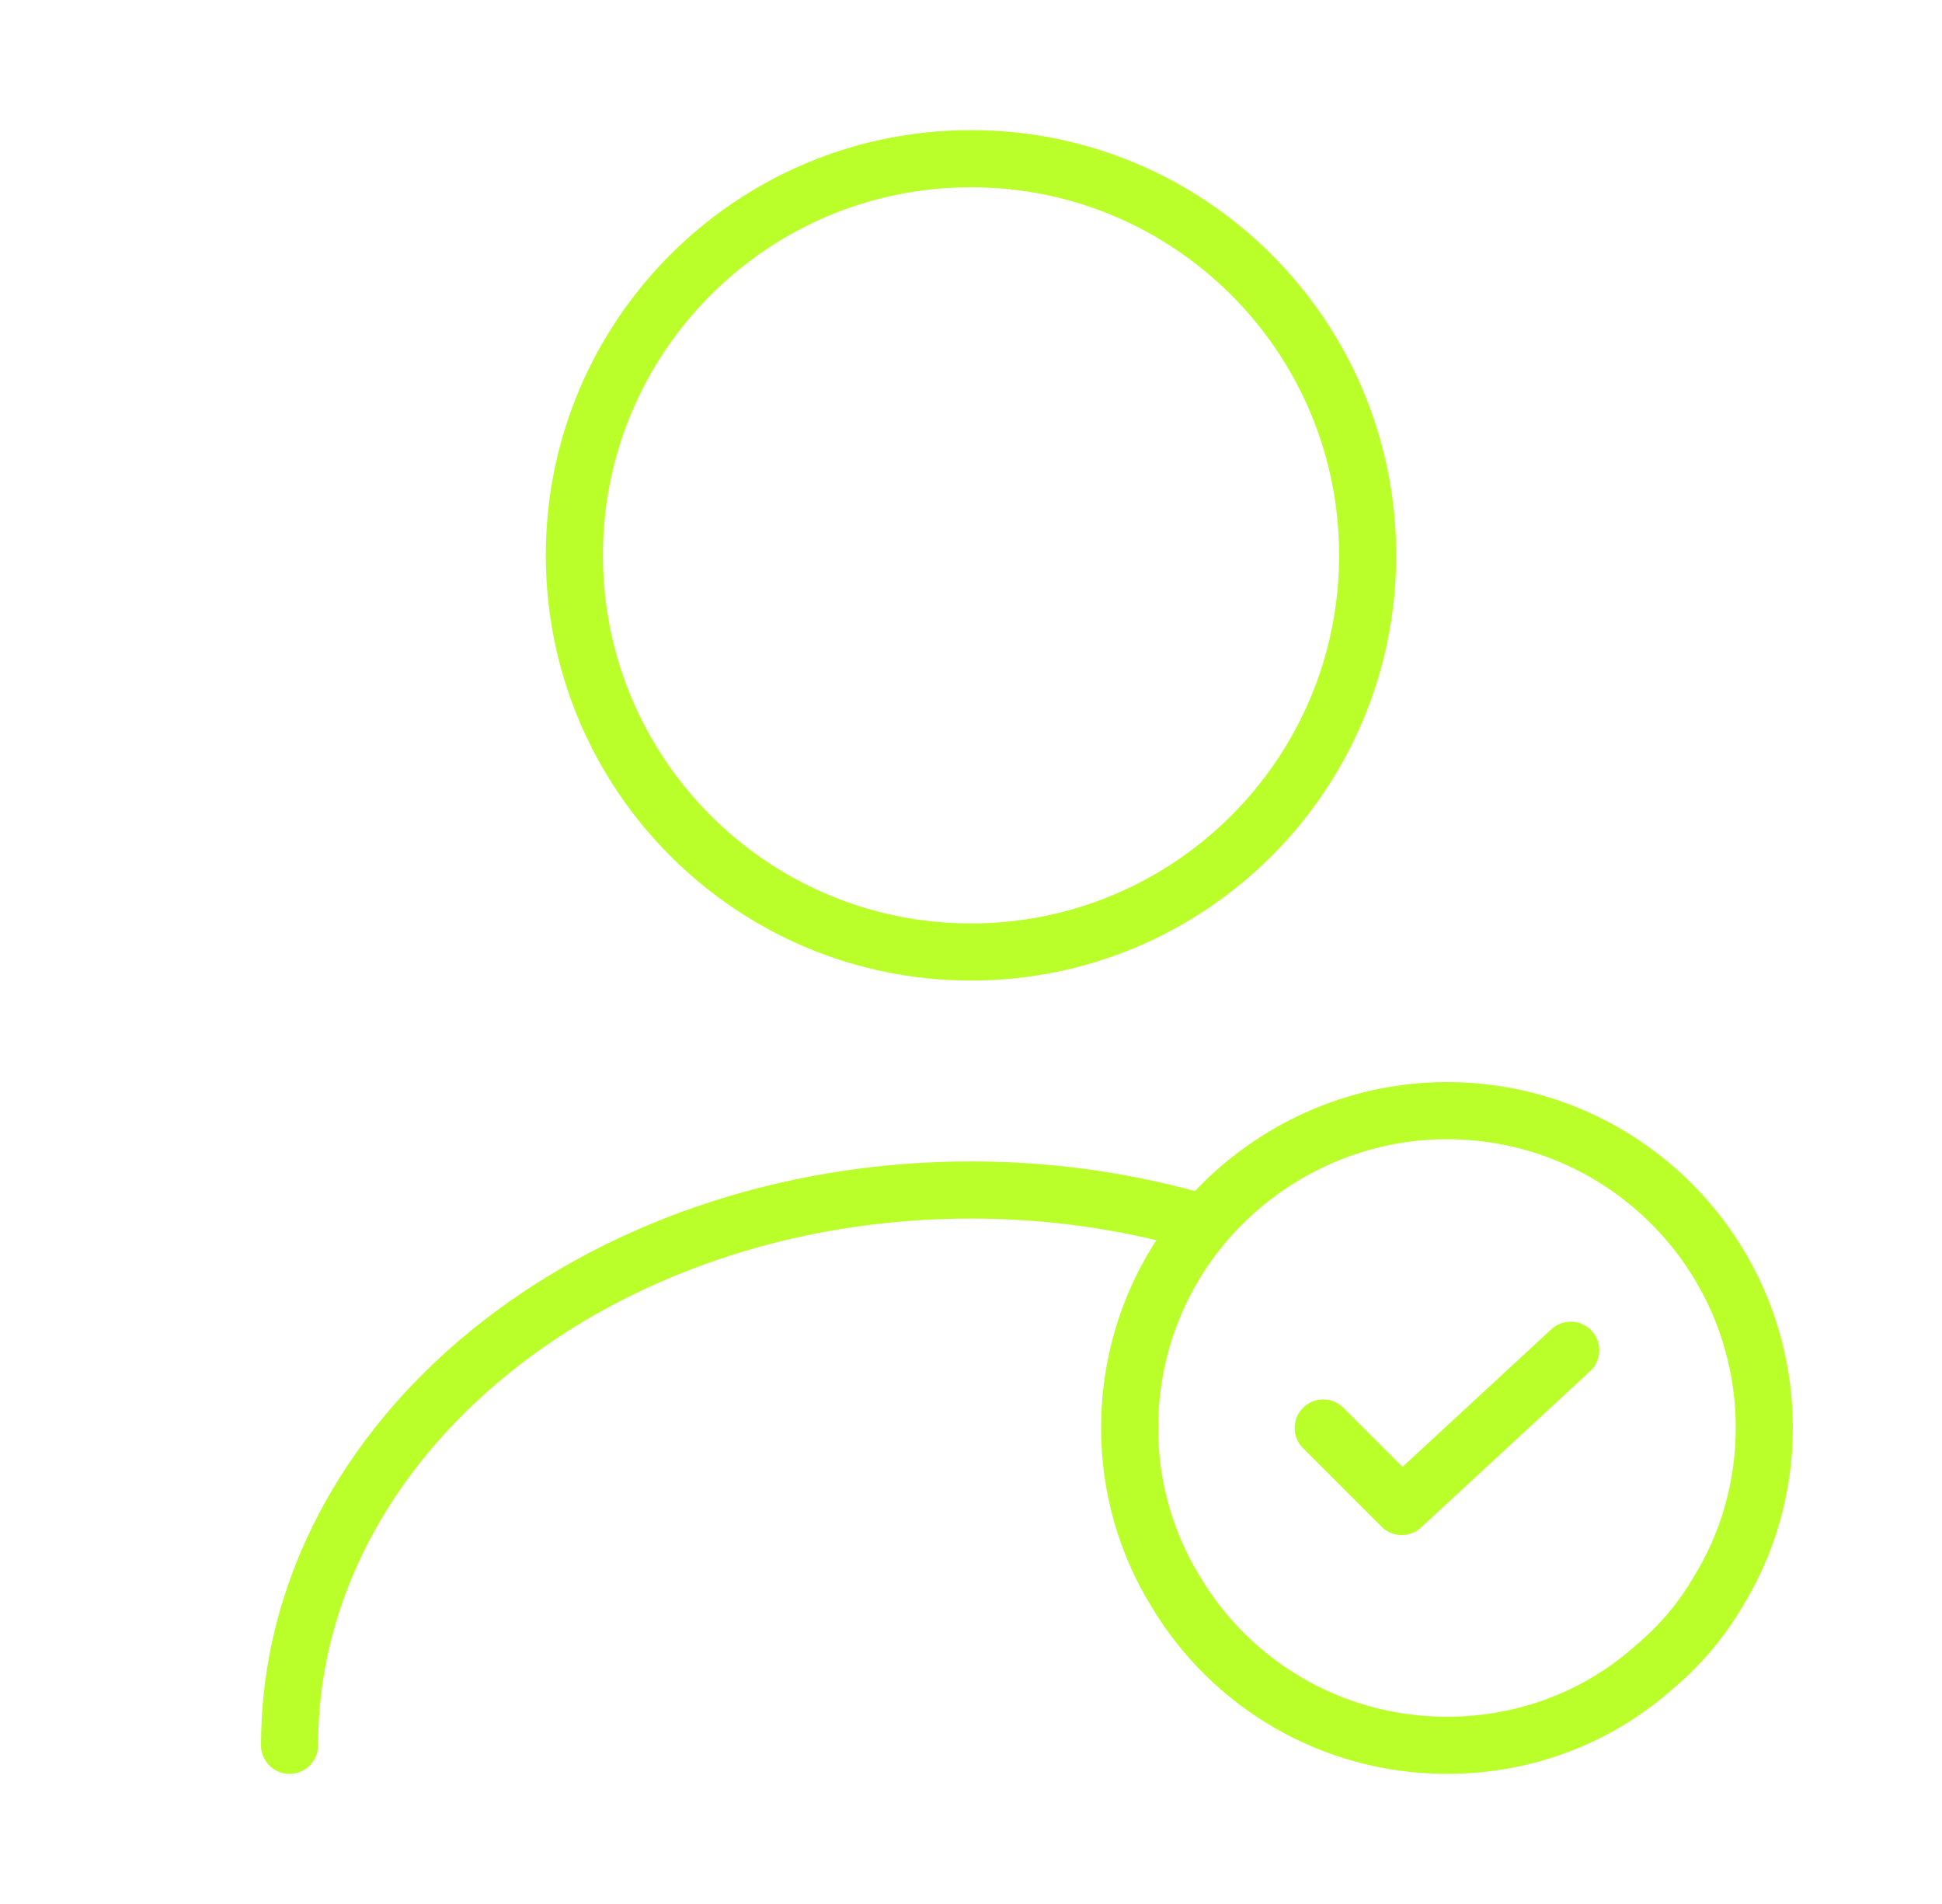
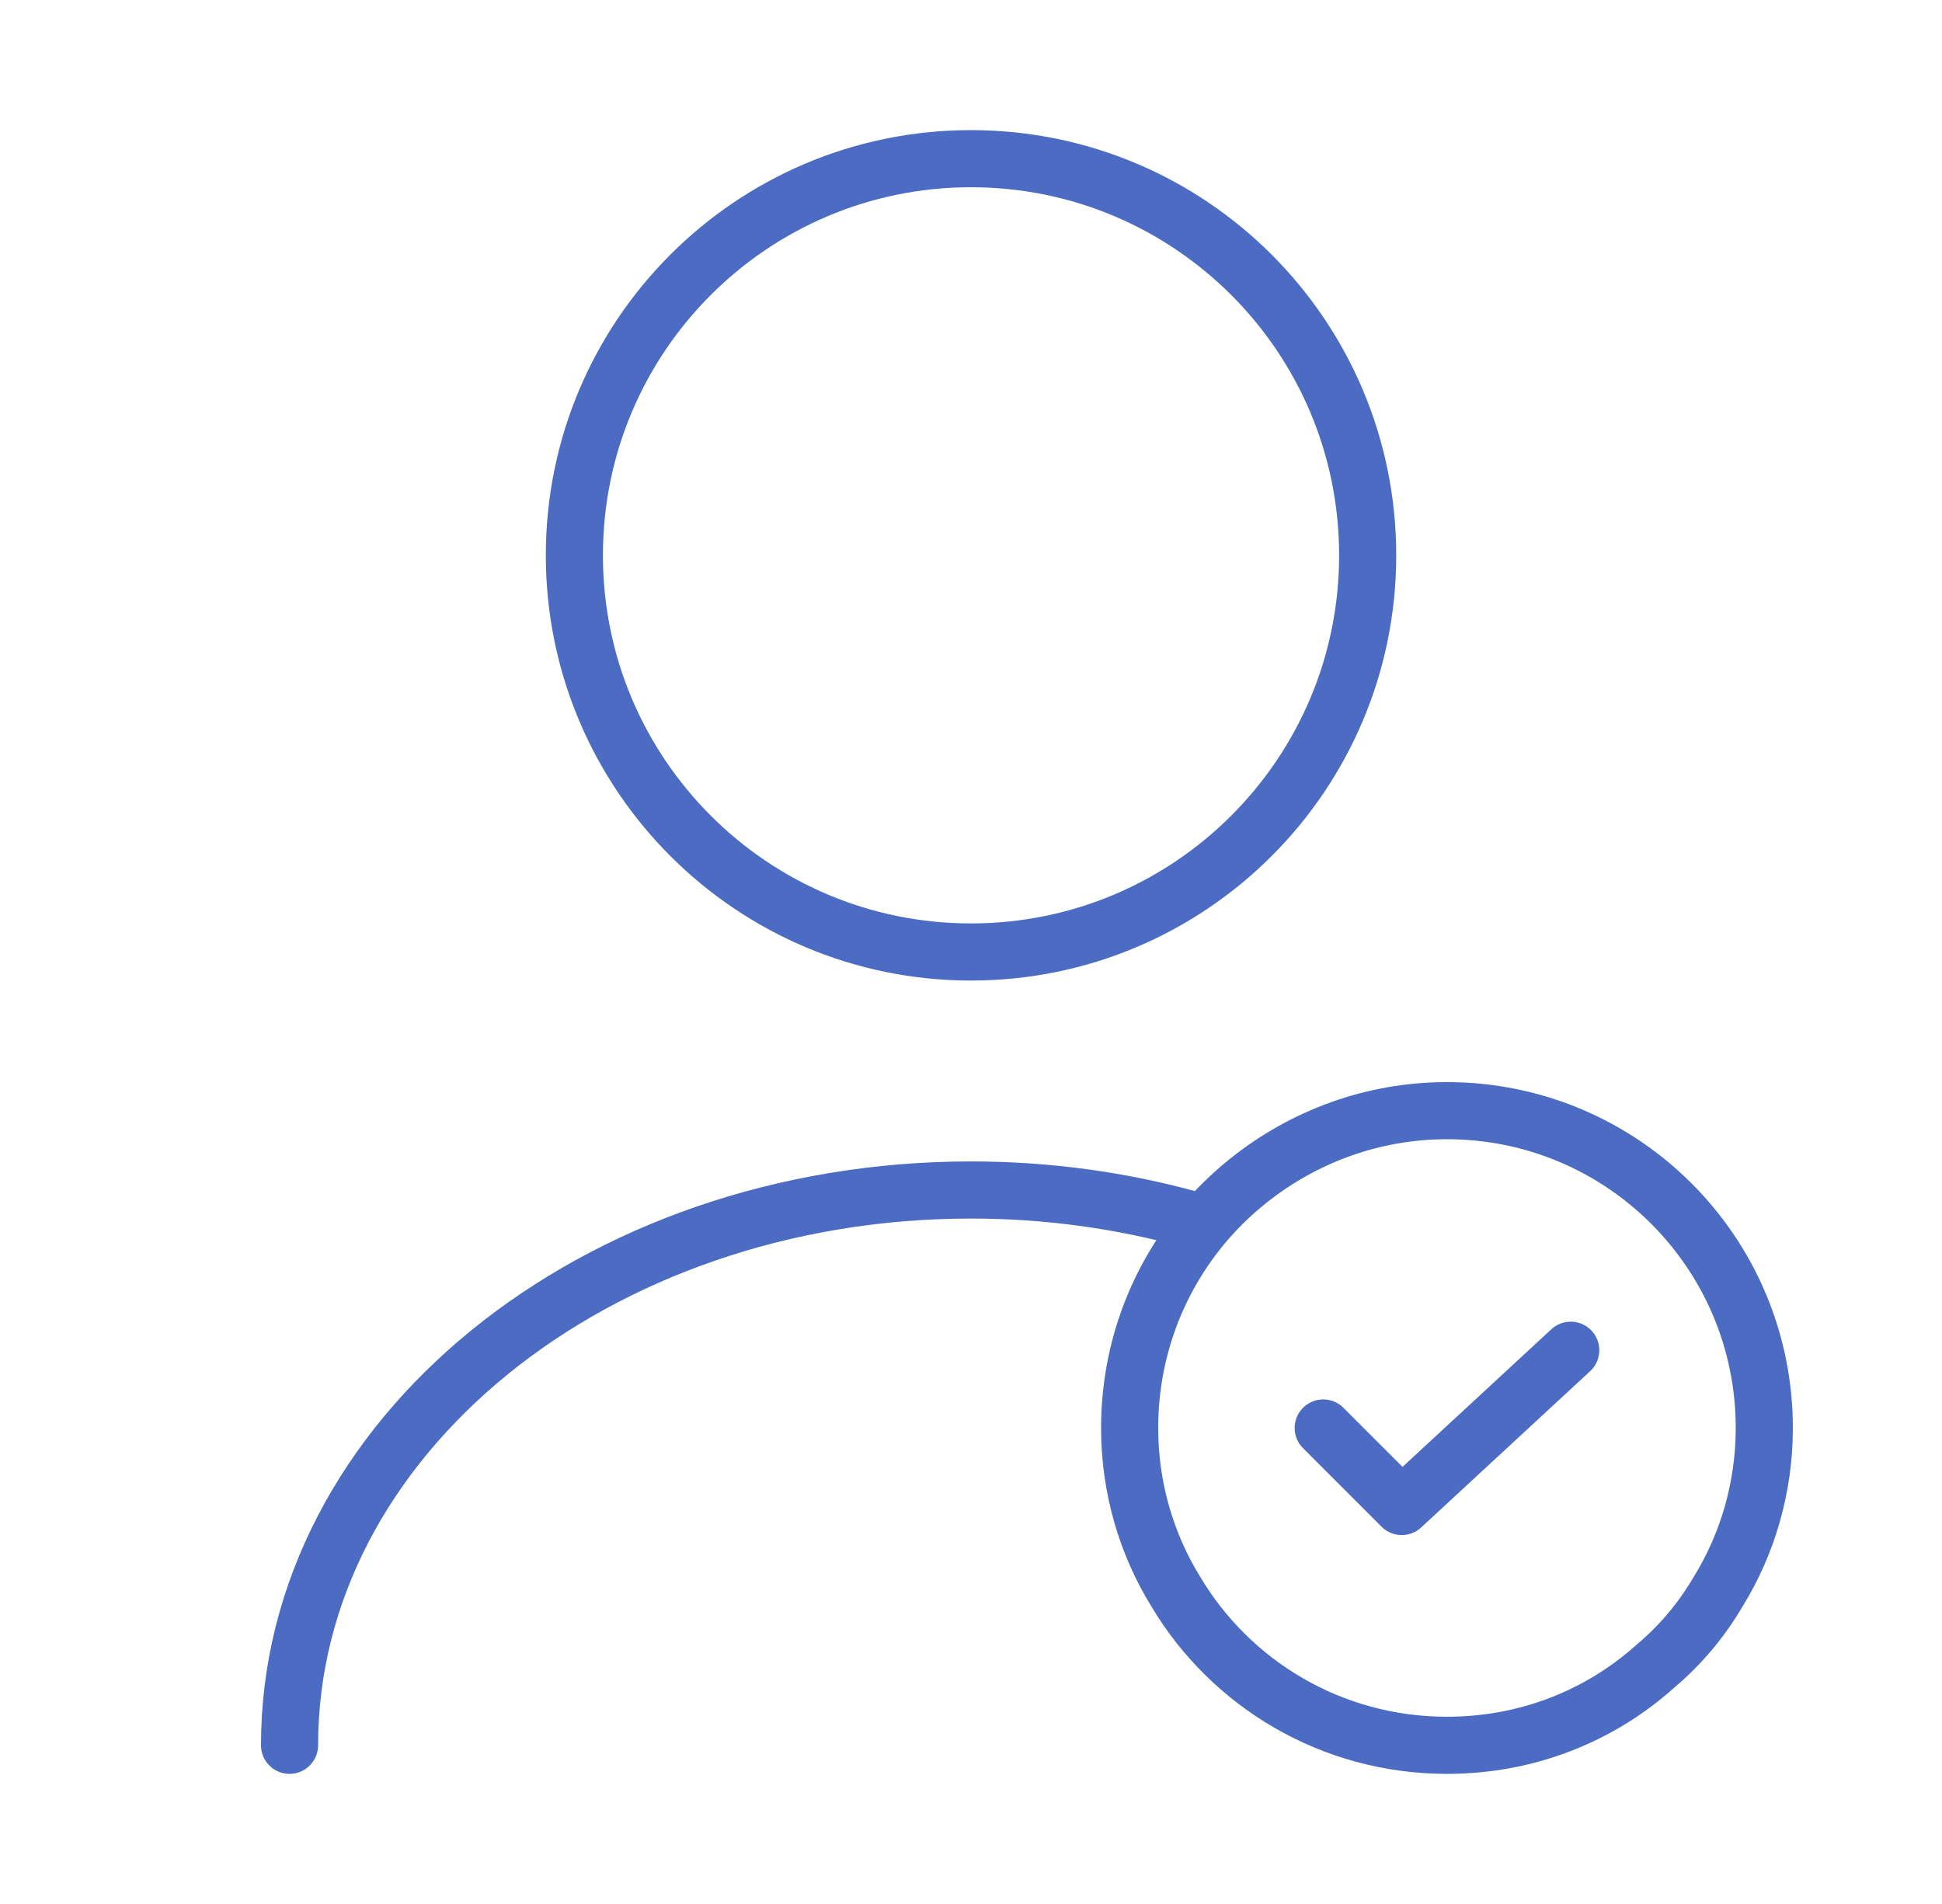
<svg xmlns="http://www.w3.org/2000/svg" width="51" height="50" viewBox="0 0 51 50" fill="none">
-   <path d="M25.5 25C31.253 25 35.917 20.336 35.917 14.583C35.917 8.83 31.253 4.167 25.5 4.167C19.747 4.167 15.084 8.83 15.084 14.583C15.084 20.336 19.747 25 25.5 25Z" stroke="#BAFF2A" stroke-width="1.5" stroke-linecap="round" stroke-linejoin="round" />
-   <path d="M7.604 45.833C7.604 37.771 15.625 31.25 25.5 31.25C27.5 31.25 29.437 31.521 31.25 32.021" stroke="#BAFF2A" stroke-width="1.5" stroke-linecap="round" stroke-linejoin="round" />
-   <path d="M46.333 37.5C46.333 39.062 45.896 40.542 45.125 41.792C44.687 42.542 44.125 43.208 43.479 43.75C42.021 45.062 40.104 45.833 38 45.833C34.958 45.833 32.312 44.208 30.875 41.792C30.104 40.542 29.666 39.062 29.666 37.5C29.666 34.875 30.875 32.521 32.791 31C34.229 29.854 36.041 29.167 38 29.167C42.604 29.167 46.333 32.896 46.333 37.5Z" stroke="#BAFF2A" stroke-width="1.5" stroke-miterlimit="10" stroke-linecap="round" stroke-linejoin="round" />
-   <path d="M34.75 37.5L36.812 39.562L41.25 35.458" stroke="#BAFF2A" stroke-width="1.5" stroke-linecap="round" stroke-linejoin="round" />
+   <path d="M25.5 25C31.253 25 35.917 20.336 35.917 14.583C35.917 8.83 31.253 4.167 25.5 4.167C19.747 4.167 15.084 8.83 15.084 14.583C15.084 20.336 19.747 25 25.5 25Z" stroke="#4B6CC2" stroke-width="1.5" stroke-linecap="round" stroke-linejoin="round" />
+   <path d="M7.604 45.833C7.604 37.771 15.625 31.25 25.5 31.25C27.5 31.25 29.437 31.521 31.25 32.021" stroke="#4B6CC2" stroke-width="1.5" stroke-linecap="round" stroke-linejoin="round" />
+   <path d="M46.333 37.5C46.333 39.062 45.896 40.542 45.125 41.792C44.687 42.542 44.125 43.208 43.479 43.75C42.021 45.062 40.104 45.833 38 45.833C34.958 45.833 32.312 44.208 30.875 41.792C30.104 40.542 29.666 39.062 29.666 37.5C29.666 34.875 30.875 32.521 32.791 31C34.229 29.854 36.041 29.167 38 29.167C42.604 29.167 46.333 32.896 46.333 37.5Z" stroke="#4B6CC2" stroke-width="1.5" stroke-miterlimit="10" stroke-linecap="round" stroke-linejoin="round" />
+   <path d="M34.75 37.5L36.812 39.562L41.25 35.458" stroke="#4B6CC2" stroke-width="1.5" stroke-linecap="round" stroke-linejoin="round" />
</svg>
